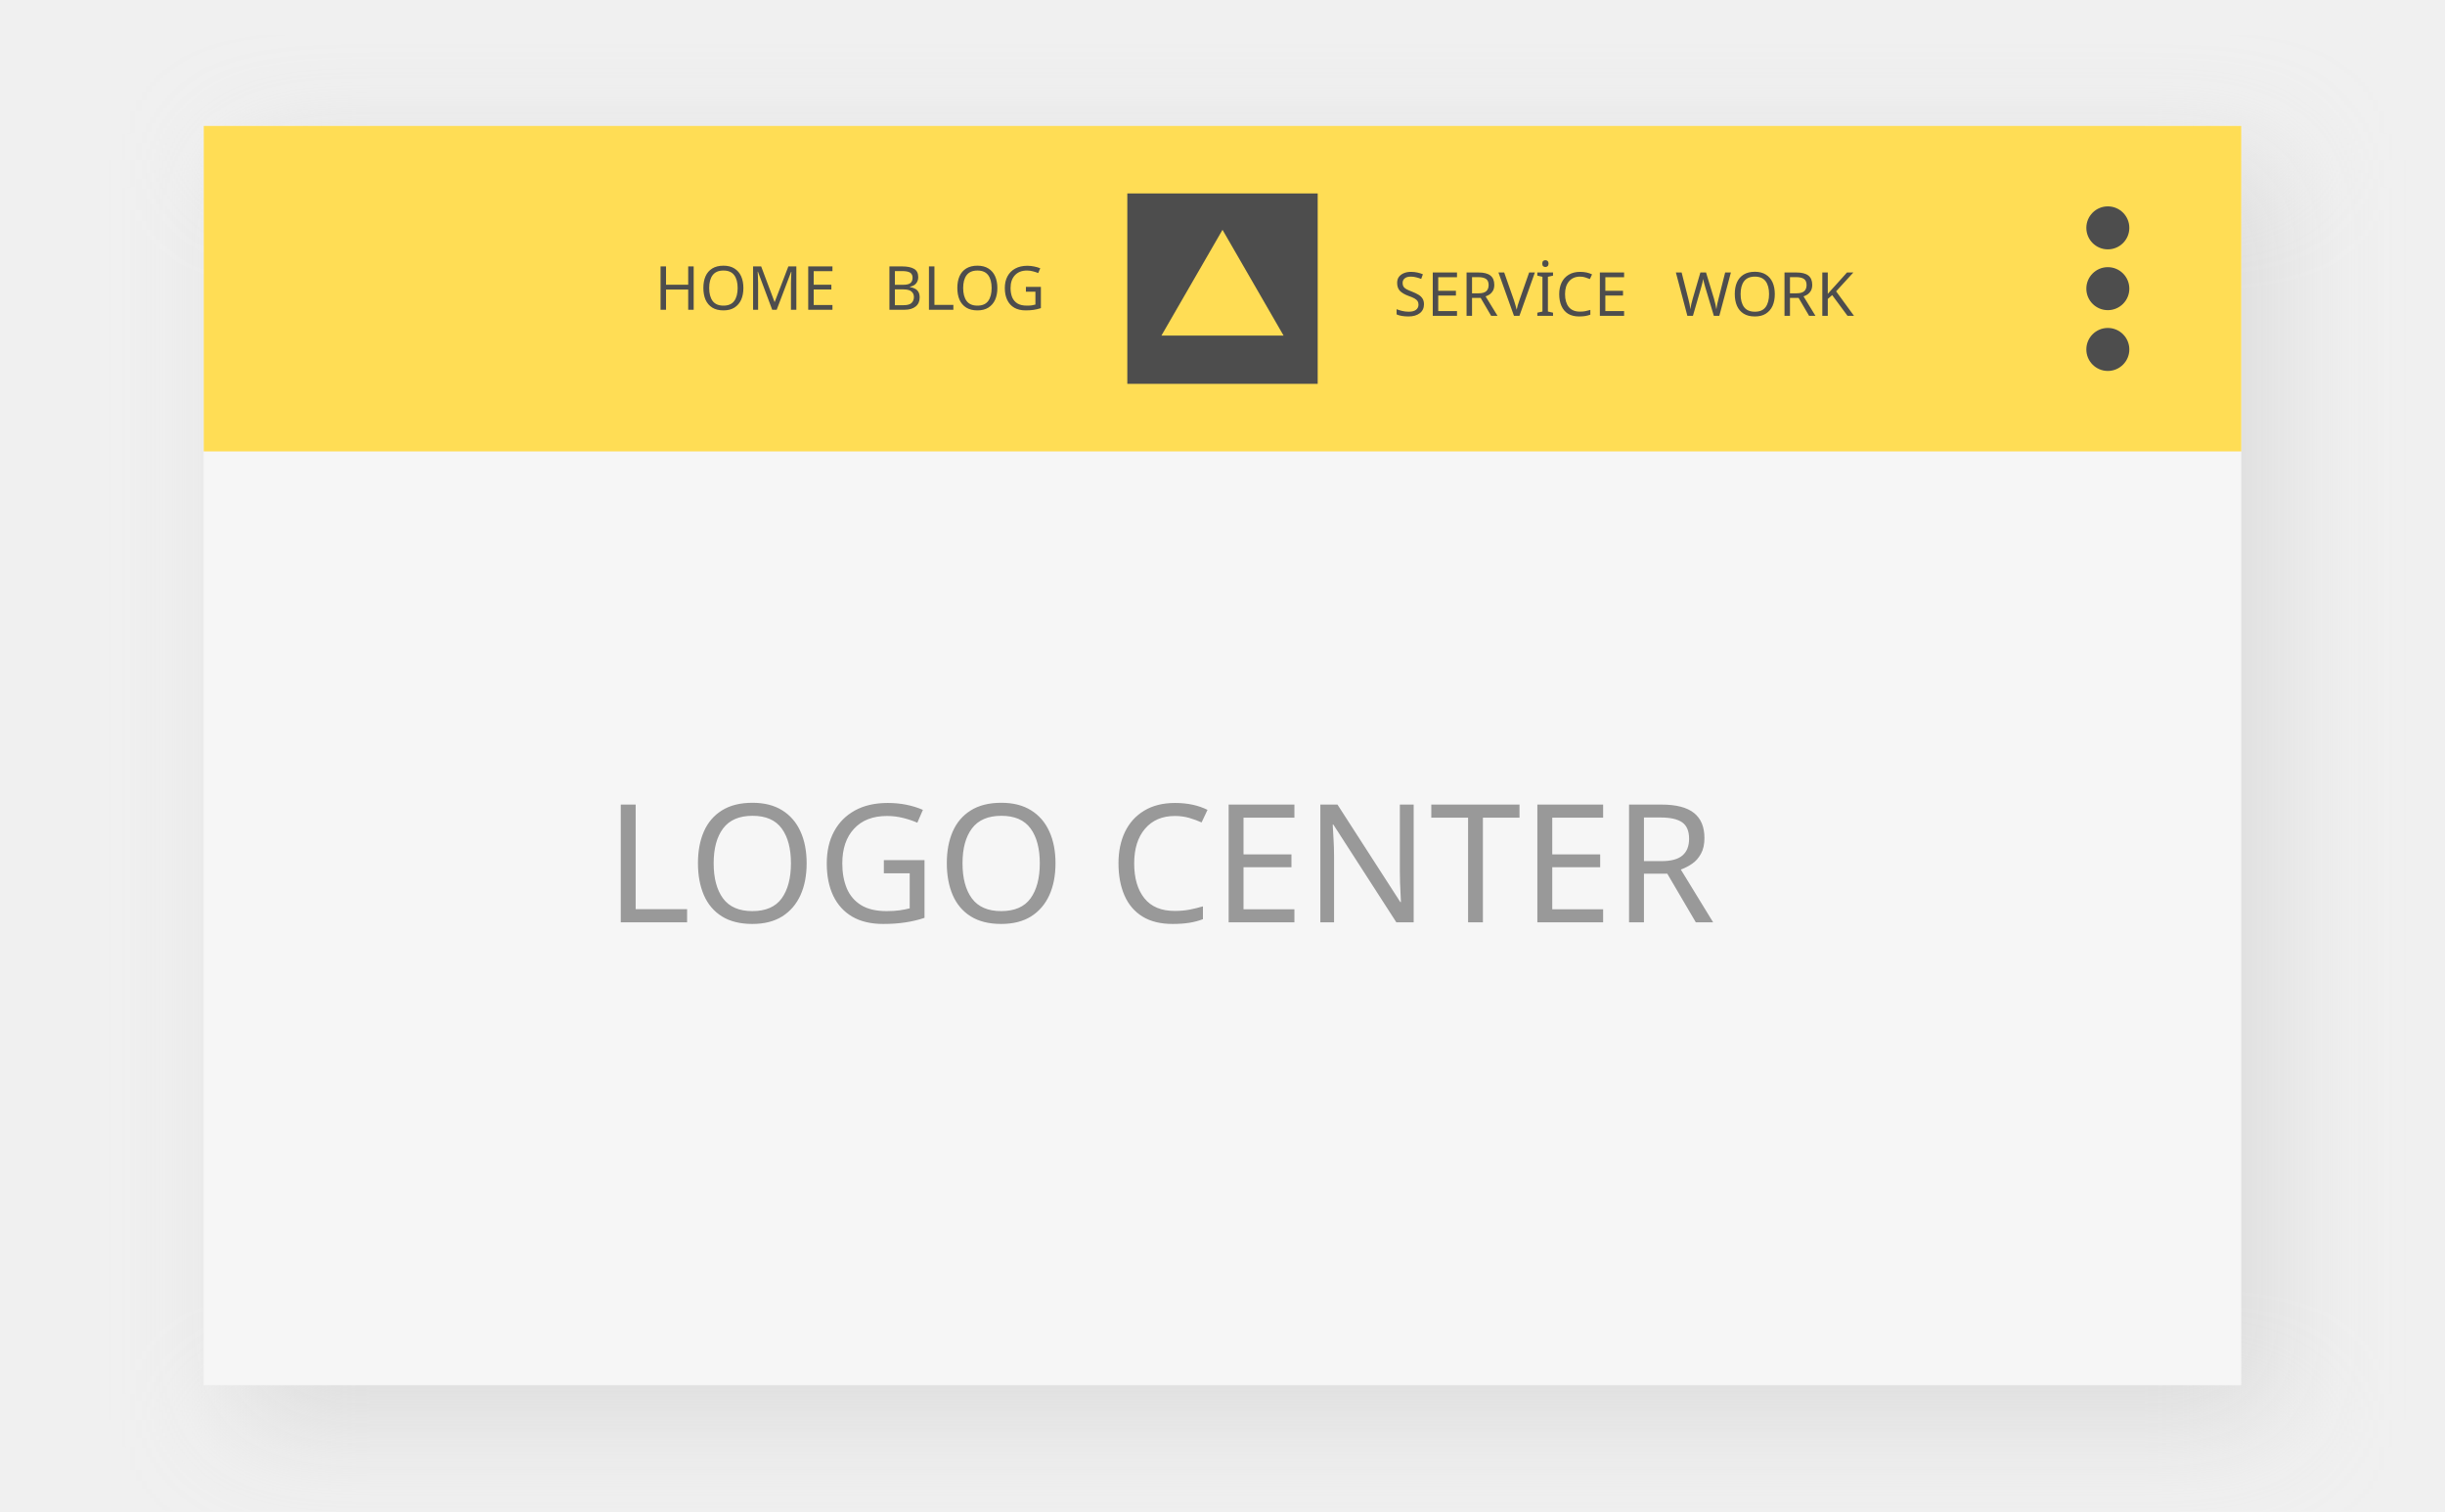
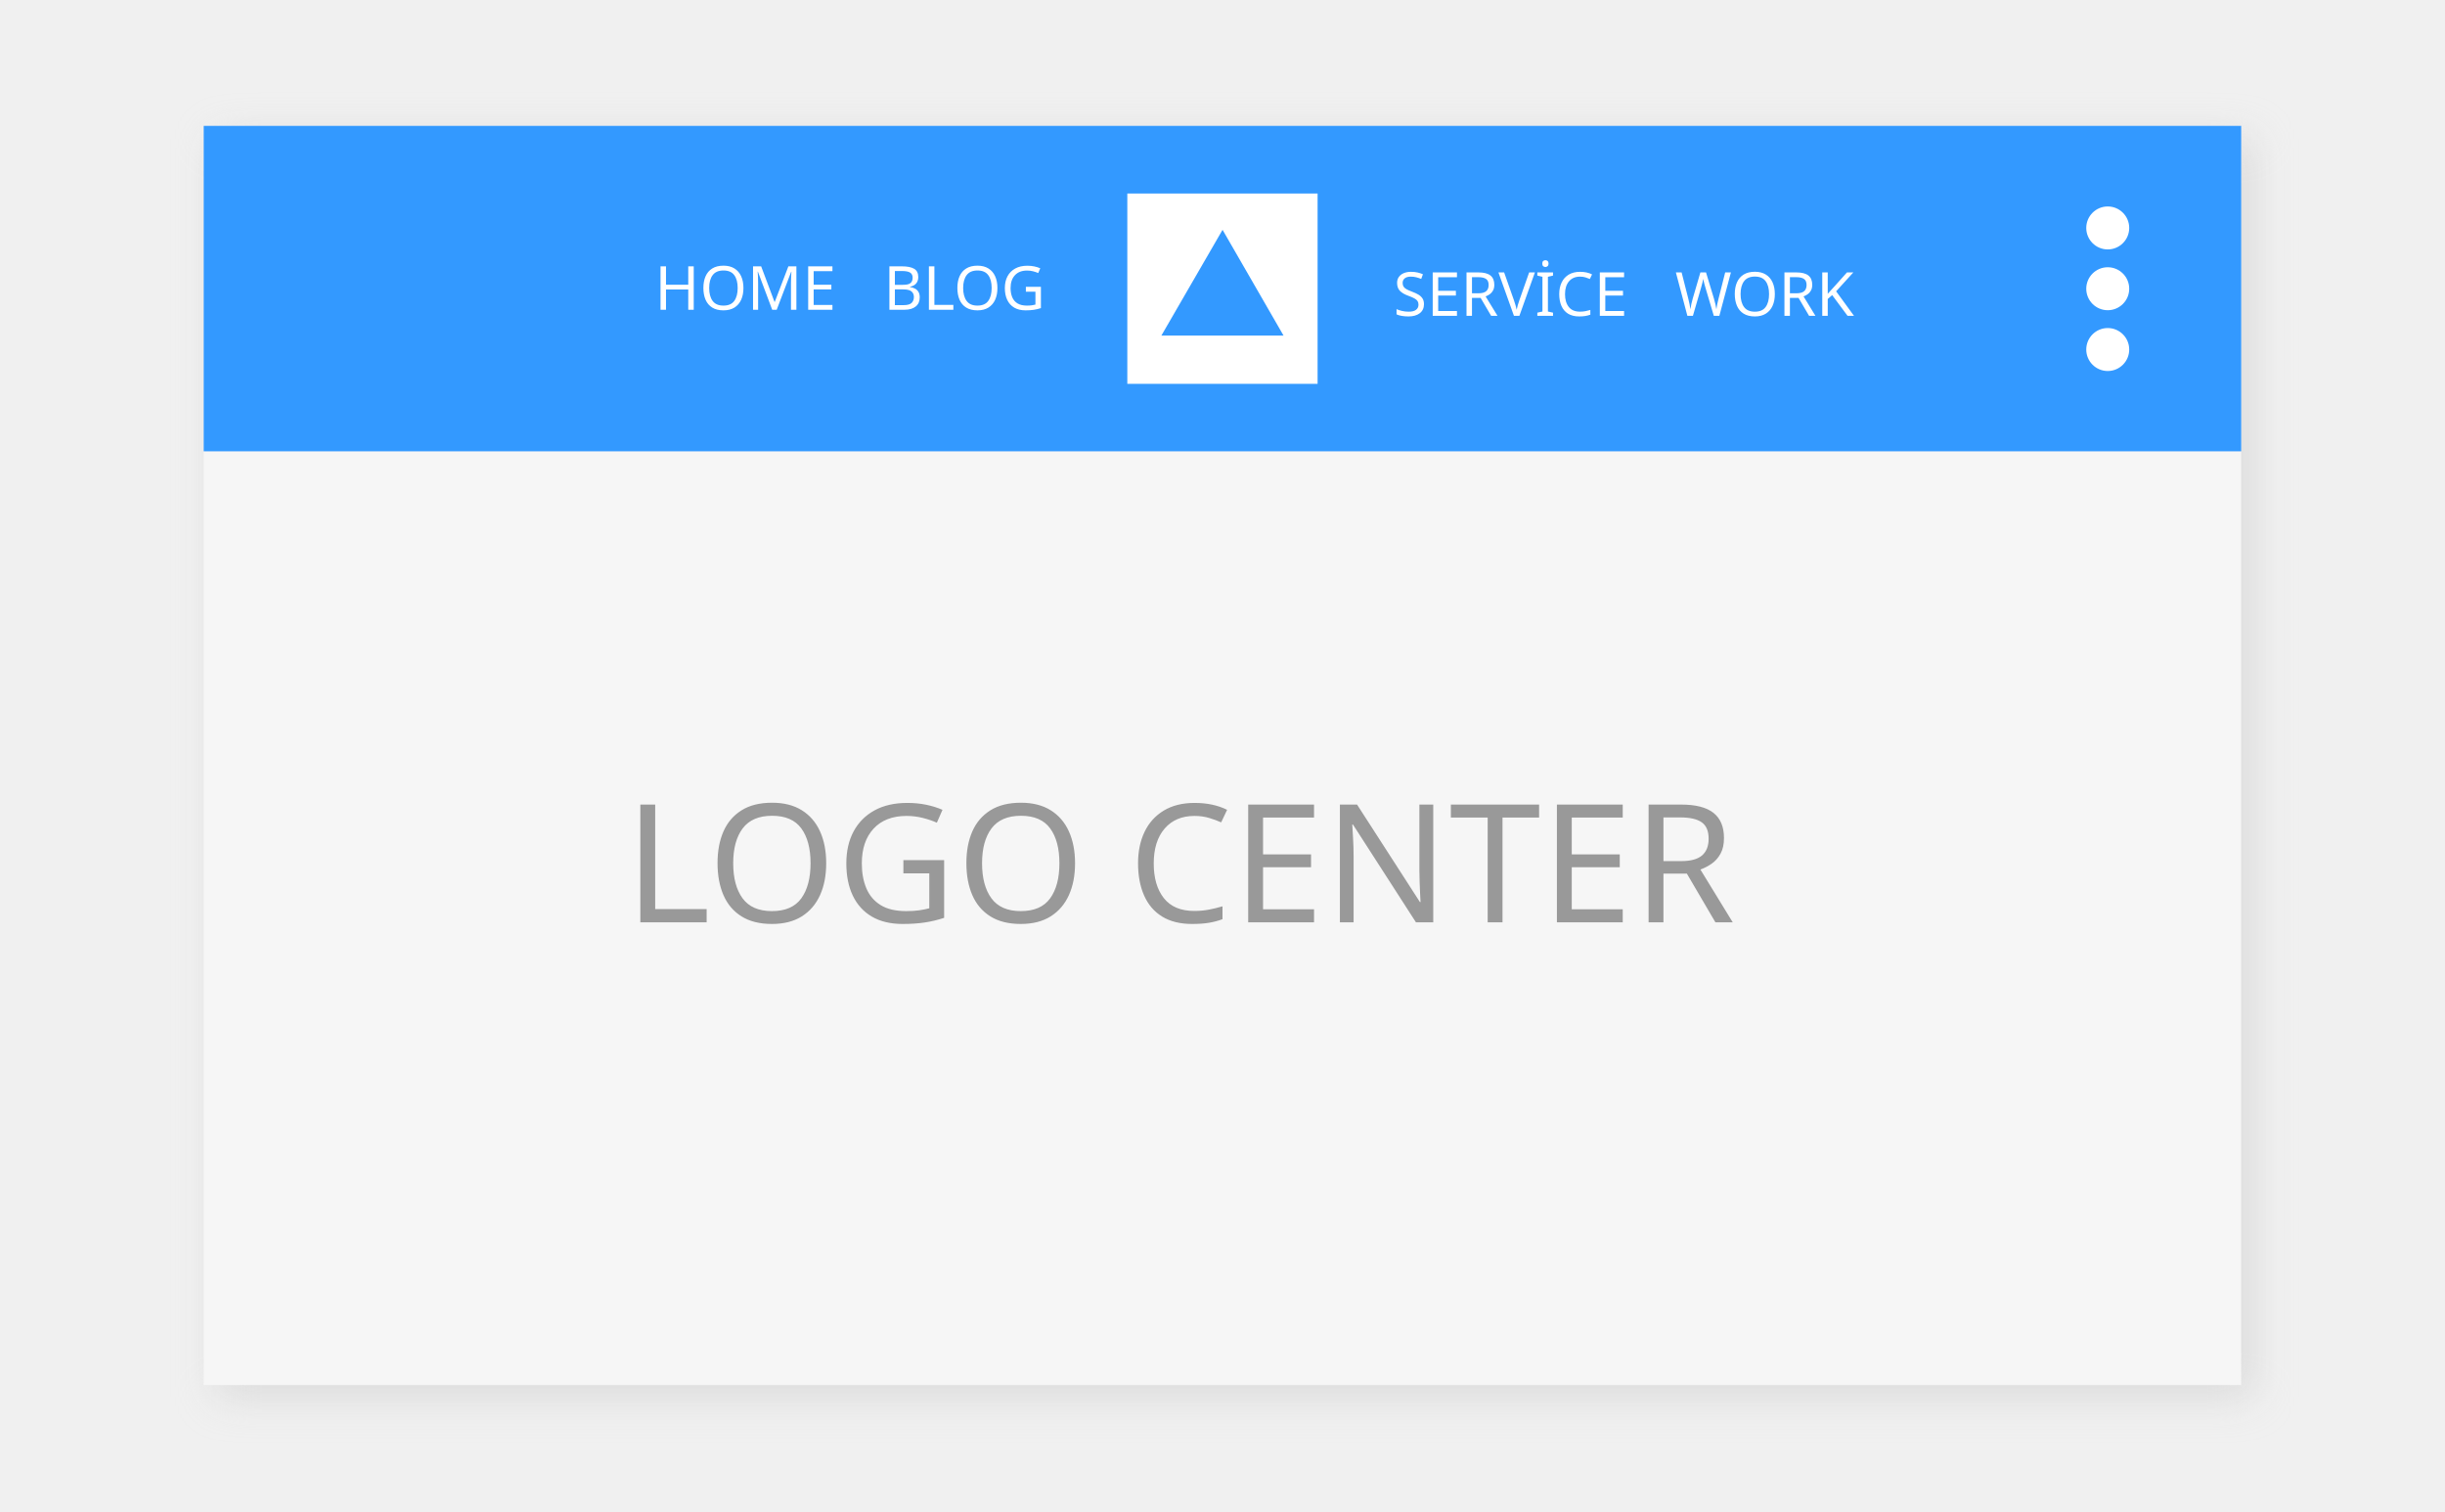
- <svg xmlns="http://www.w3.org/2000/svg" width="425.659mm" height="263.071mm" viewBox="0 0 425.659 263.071" version="1.1" id="svg8">
-   <defs id="defs2">
-     <filter style="color-interpolation-filters:sRGB" id="filter1033">
-       <feFlood flood-opacity="0.498" flood-color="rgb(200,200,200)" result="flood" id="feFlood1023" />
-       <feComposite in="flood" in2="SourceGraphic" operator="in" result="composite1" id="feComposite1025" />
-       <feGaussianBlur in="composite1" stdDeviation="10" result="blur" id="feGaussianBlur1027" />
-       <feOffset dx="6" dy="6" result="offset" id="feOffset1029" />
-       <feComposite in="SourceGraphic" in2="offset" operator="over" result="composite2" id="feComposite1031" />
-     </filter>
-     <filter style="color-interpolation-filters:sRGB" id="filter1033-5">
-       <feFlood flood-opacity="0.498" flood-color="rgb(200,200,200)" result="flood" id="feFlood1023-9" />
-       <feComposite in="flood" in2="SourceGraphic" operator="in" result="composite1" id="feComposite1025-7" />
-       <feGaussianBlur in="composite1" stdDeviation="10" result="blur" id="feGaussianBlur1027-7" />
-       <feOffset dx="6" dy="6" result="offset" id="feOffset1029-6" />
-       <feComposite in="SourceGraphic" in2="offset" operator="over" result="composite2" id="feComposite1031-7" />
-     </filter>
-     <filter style="color-interpolation-filters:sRGB" id="filter1191">
-       <feFlood flood-opacity="0.498" flood-color="rgb(200,200,200)" result="flood" id="feFlood1181" />
-       <feComposite in="flood" in2="SourceGraphic" operator="in" result="composite1" id="feComposite1183" />
-       <feGaussianBlur in="composite1" stdDeviation="10" result="blur" id="feGaussianBlur1185" />
-       <feOffset dx="6" dy="6" result="offset" id="feOffset1187" />
-       <feComposite in="SourceGraphic" in2="offset" operator="over" result="composite2" id="feComposite1189" />
-     </filter>
-     <filter style="color-interpolation-filters:sRGB" id="filter1033-5-3">
-       <feFlood flood-opacity="0.498" flood-color="rgb(200,200,200)" result="flood" id="feFlood1023-9-6" />
-       <feComposite in="flood" in2="SourceGraphic" operator="in" result="composite1" id="feComposite1025-7-5" />
-       <feGaussianBlur in="composite1" stdDeviation="10" result="blur" id="feGaussianBlur1027-7-6" />
-       <feOffset dx="6" dy="6" result="offset" id="feOffset1029-6-3" />
-       <feComposite in="SourceGraphic" in2="offset" operator="over" result="composite2" id="feComposite1031-7-9" />
-     </filter>
-   </defs>
+ <svg xmlns="http://www.w3.org/2000/svg" version="1.1" id="svg8" x="0px" y="0px" viewBox="0 0 1206.6 745.7" style="enable-background:new 0 0 1206.6 745.7;" xml:space="preserve">
+   <style type="text/css">
+ 	.st0{filter:url(#filter1033-5-3);}
+ 	.st1{fill:#F6F6F6;}
+ 	.st2{fill:#3399FF;}
+ 	.st3{fill:#FFFFFF;}
+ 	.st4{font-family:'ArialMT';}
+ 	.st5{font-size:30px;}
+ 	.st6{fill:#999999;}
+ 	.st7{font-size:81.383px;}
+ </style>
+   <filter id="filter1033-5-3" style="color-interpolation-filters:sRGB">
+     <feFlood flood-color="rgb(200,200,200)" flood-opacity="0.498" id="feFlood1023-9-6" result="flood" />
+     <feComposite id="feComposite1025-7-5" in="flood" in2="SourceGraphic" operator="in" result="composite1" />
+     <feGaussianBlur id="feGaussianBlur1027-7-6" in="composite1" result="blur" stdDeviation="10" />
+     <feOffset dx="6" dy="6" id="feOffset1029-6-3" result="offset" />
+     <feComposite id="feComposite1031-7-9" in="SourceGraphic" in2="offset" operator="over" result="composite2" />
+   </filter>
  <g id="layer1" transform="translate(1578.428,-993.9881)">
-     <rect y="1015.911" x="-1542.956" height="219.226" width="354.715" id="rect1063" style="opacity:1;fill:#f6f6f6;fill-opacity:1;stroke:none;stroke-width:2.646;stroke-linecap:round;stroke-miterlimit:4;stroke-dasharray:none;stroke-dashoffset:0;stroke-opacity:1;filter:url(#filter1033-5-3)" />
-     <rect y="1015.911" x="-1542.956" height="56.661" width="354.715" id="rect1065" style="opacity:1;fill:#fd5;fill-opacity:1;stroke:none;stroke-width:1.737;stroke-linecap:round;stroke-miterlimit:4;stroke-dasharray:none;stroke-dashoffset:0;stroke-opacity:1" />
-     <path id="path1067" d="m -1382.169,1027.671 v 33.141 h 33.142 v -33.141 z m 16.571,6.324 10.634,18.419 h -21.27 z" style="opacity:1;fill:#4d4d4d;fill-opacity:1;stroke:none;stroke-width:2.646;stroke-linecap:round;stroke-miterlimit:4;stroke-dasharray:none;stroke-dashoffset:0;stroke-opacity:1" />
-     <text id="text1079" y="1047.914" x="-1464.46" style="font-style:normal;font-variant:normal;font-weight:normal;font-stretch:normal;font-size:10.583px;line-height:1.25;font-family:comforta;-inkscape-font-specification:comforta;letter-spacing:0px;word-spacing:0px;fill:#4d4d4d;fill-opacity:1;stroke:none;stroke-width:0.265" xml:space="preserve">
-       <tspan style="font-style:normal;font-variant:normal;font-weight:500;font-stretch:normal;font-family:UBUNTU;-inkscape-font-specification:'UBUNTU Medium';fill:#4d4d4d;fill-opacity:1;stroke-width:0.265" y="1047.914" x="-1464.46" id="tspan1077">HOME   BLOG</tspan>
-     </text>
-     <text xml:space="preserve" style="font-style:normal;font-variant:normal;font-weight:normal;font-stretch:normal;font-size:17.226px;line-height:1.25;font-family:comforta;-inkscape-font-specification:comforta;letter-spacing:0px;word-spacing:0px;fill:#999;fill-opacity:1;stroke:none;stroke-width:0.431" x="-1365.244" y="1154.557" id="text1083">
-       <tspan id="tspan1081" x="-1365.244" y="1154.557" style="font-style:normal;font-variant:normal;font-weight:300;font-stretch:normal;font-size:28.71px;font-family:UBUNTU;-inkscape-font-specification:'UBUNTU Light';text-align:center;text-anchor:middle;fill:#999;fill-opacity:1;stroke-width:0.431">LOGO CENTER</tspan>
-     </text>
-     <text xml:space="preserve" style="font-style:normal;font-variant:normal;font-weight:normal;font-stretch:normal;font-size:10.583px;line-height:1.25;font-family:comforta;-inkscape-font-specification:comforta;letter-spacing:0px;word-spacing:0px;fill:#4d4d4d;fill-opacity:1;stroke:none;stroke-width:0.265" x="-1335.836" y="1048.972" id="text1087">
-       <tspan id="tspan1085" x="-1335.836" y="1048.972" style="font-style:normal;font-variant:normal;font-weight:500;font-stretch:normal;font-family:UBUNTU;-inkscape-font-specification:'UBUNTU Medium';fill:#4d4d4d;fill-opacity:1;stroke-width:0.265">SERVİCE   WORK</tspan>
-     </text>
-     <g transform="translate(-737.8669,1173.376)" id="g1120">
-       <circle style="opacity:1;fill:#4d4d4d;fill-opacity:1;stroke:none;stroke-width:2.646;stroke-linecap:round;stroke-miterlimit:4;stroke-dasharray:none;stroke-dashoffset:0;stroke-opacity:1" id="circle1114" cx="-473.602" cy="-139.718" r="3.742" />
-       <circle r="3.742" cy="-129.135" cx="-473.602" id="circle1116" style="opacity:1;fill:#4d4d4d;fill-opacity:1;stroke:none;stroke-width:2.646;stroke-linecap:round;stroke-miterlimit:4;stroke-dasharray:none;stroke-dashoffset:0;stroke-opacity:1" />
-       <circle style="opacity:1;fill:#4d4d4d;fill-opacity:1;stroke:none;stroke-width:2.646;stroke-linecap:round;stroke-miterlimit:4;stroke-dasharray:none;stroke-dashoffset:0;stroke-opacity:1" id="circle1118" cx="-473.602" cy="-118.552" r="3.742" />
+     <g id="rect1063" class="st0">
+       <rect x="-1477.9" y="1056.1" class="st1" width="1005.5" height="621.4" />
+     </g>
+     <rect id="rect1065" x="-1477.9" y="1056.1" class="st2" width="1005.5" height="160.6" />
+     <path id="path1067" class="st3" d="M-1022.1,1089.5v93.9h93.9v-93.9H-1022.1z M-975.1,1107.4   l30.1,52.2h-60.3L-975.1,1107.4z" />
+     <text transform="matrix(1 0 0 1 -1255.368 1146.847)" class="st3 st4 st5">HOME   BLOG</text>
+     <text transform="matrix(1 0 0 1 -1270.312 1449.144)" class="st6 st4 st7">LOGO CENTER</text>
+     <text transform="matrix(1 0 0 1 -890.7646 1149.847)" class="st3 st4 st5">SERVİCE   WORK</text>
+     <g id="g1120" transform="translate(-737.8669,1173.376)">
+       <circle id="circle1114" class="st3" cx="199.6" cy="-66.9" r="10.6" />
+       <circle id="circle1116" class="st3" cx="199.6" cy="-36.9" r="10.6" />
+       <circle id="circle1118" class="st3" cx="199.6" cy="-6.9" r="10.6" />
    </g>
  </g>
</svg>
